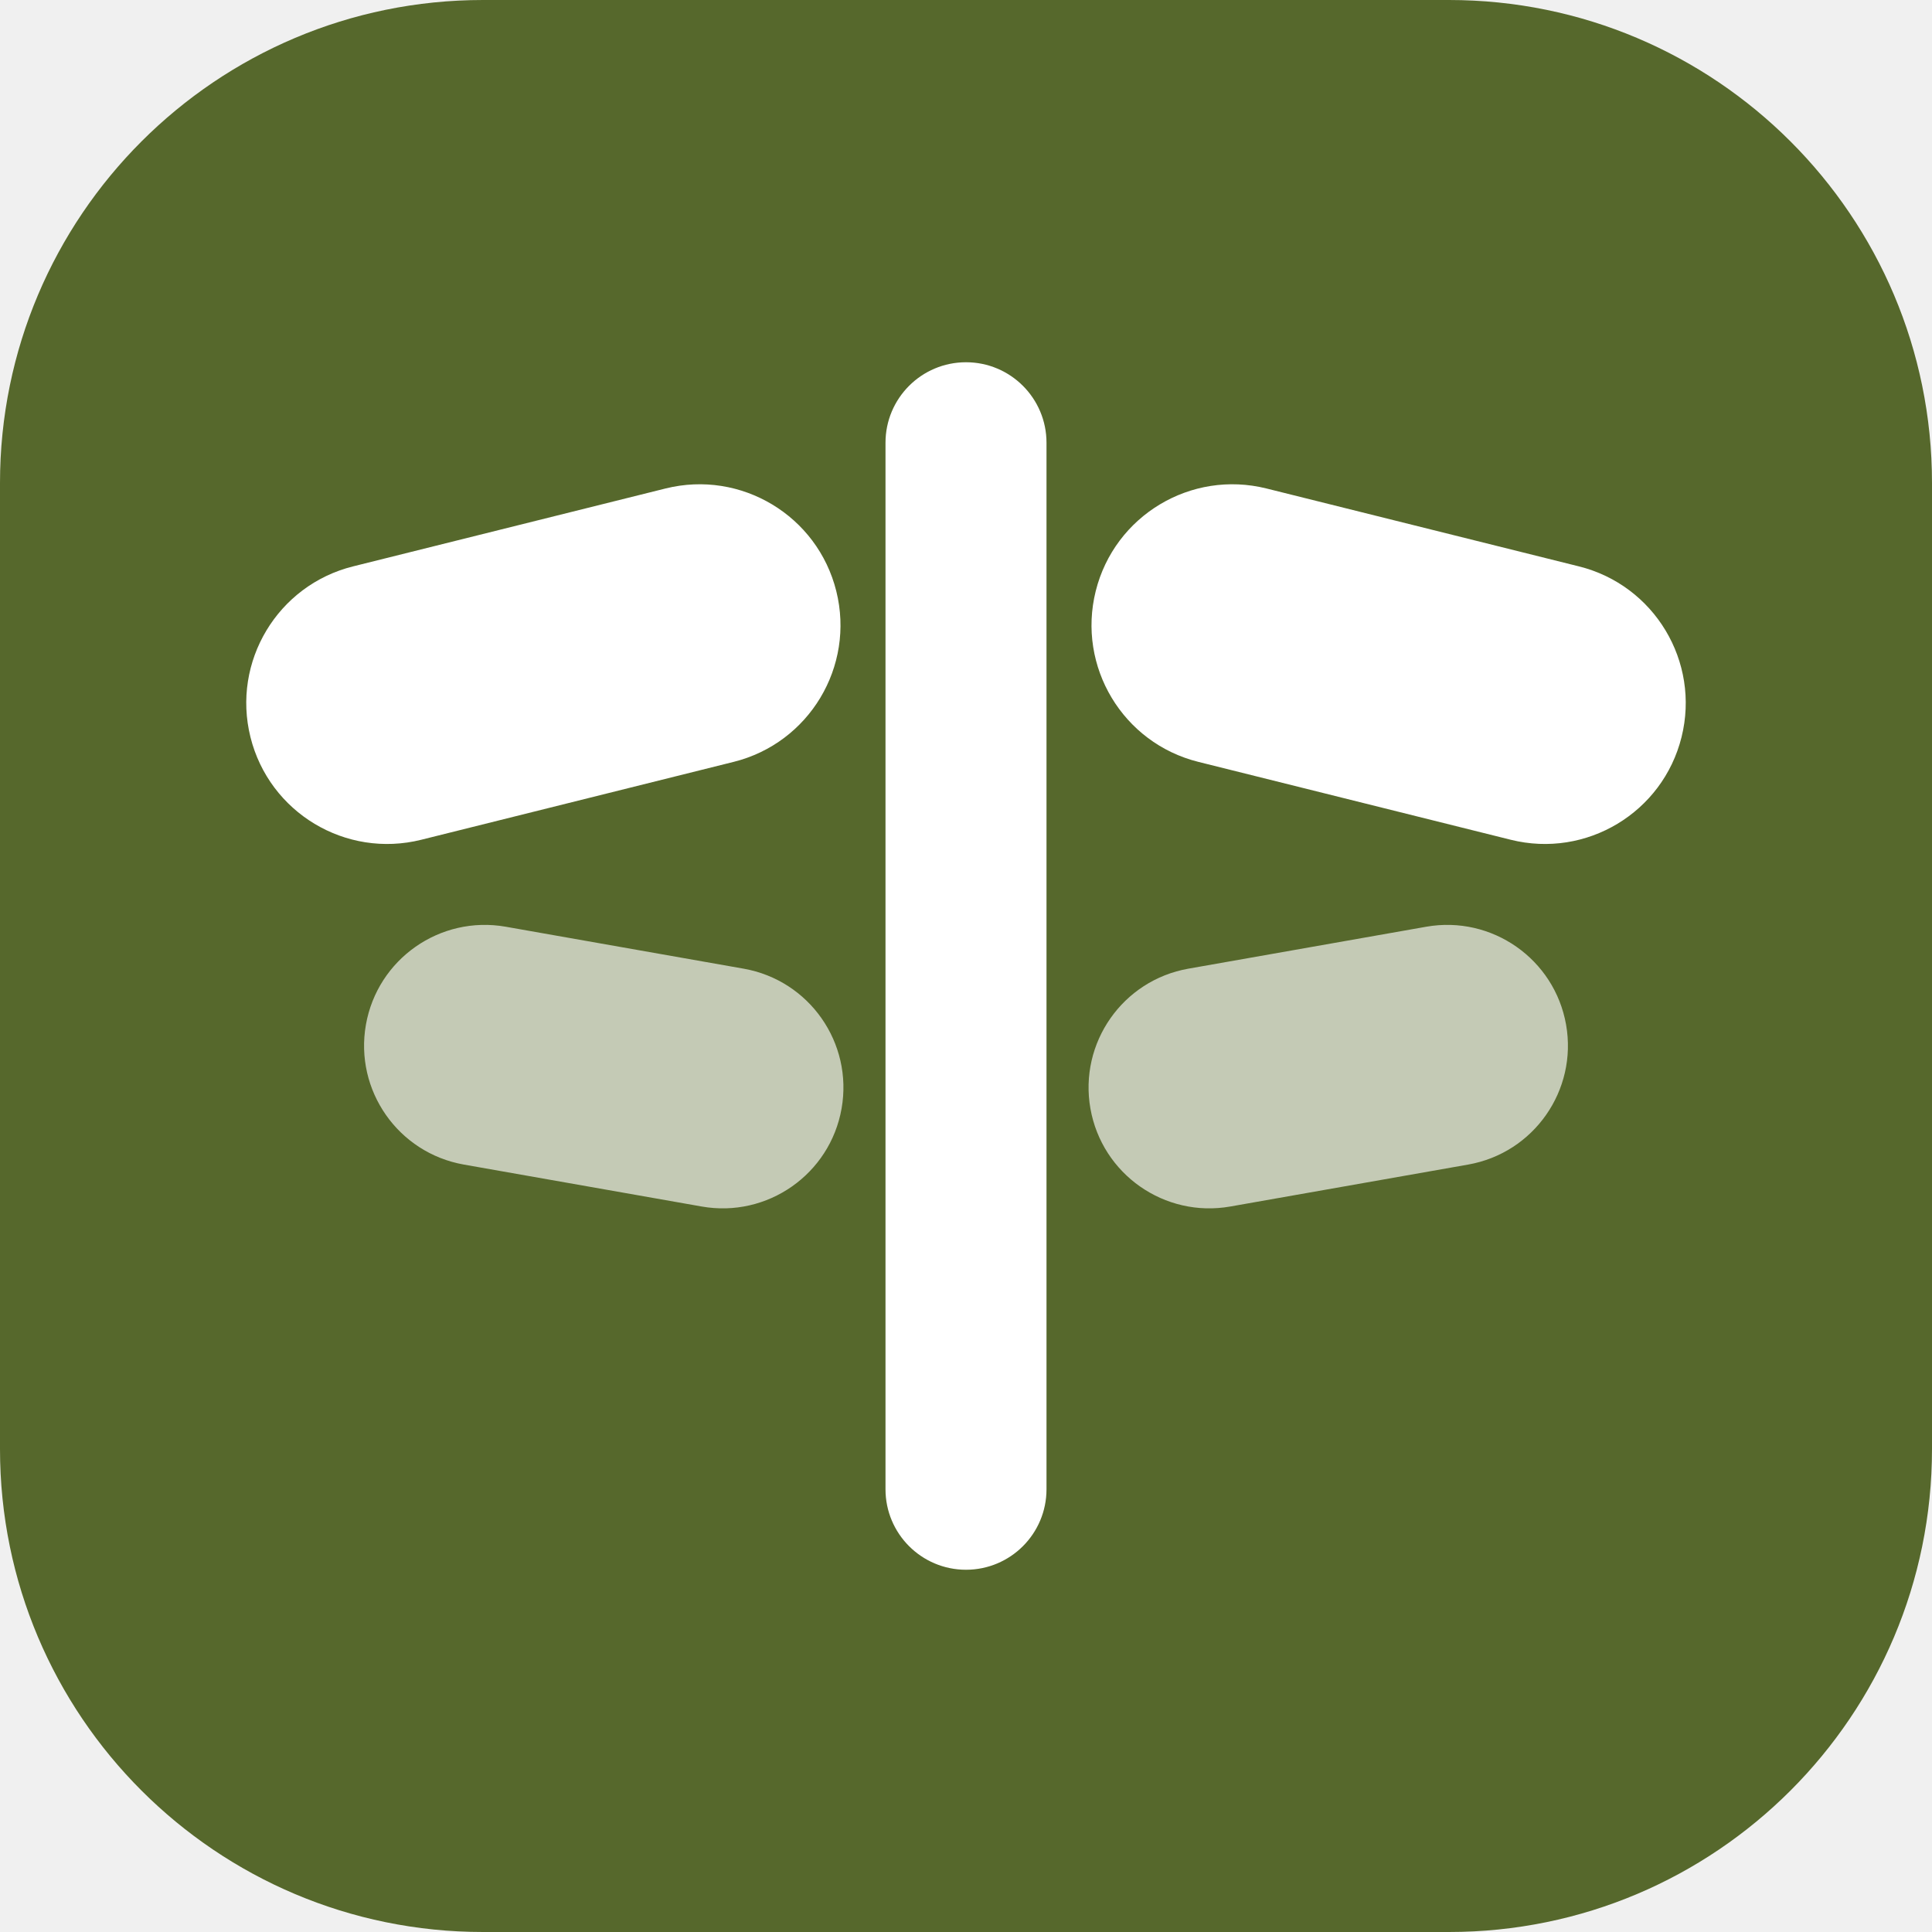
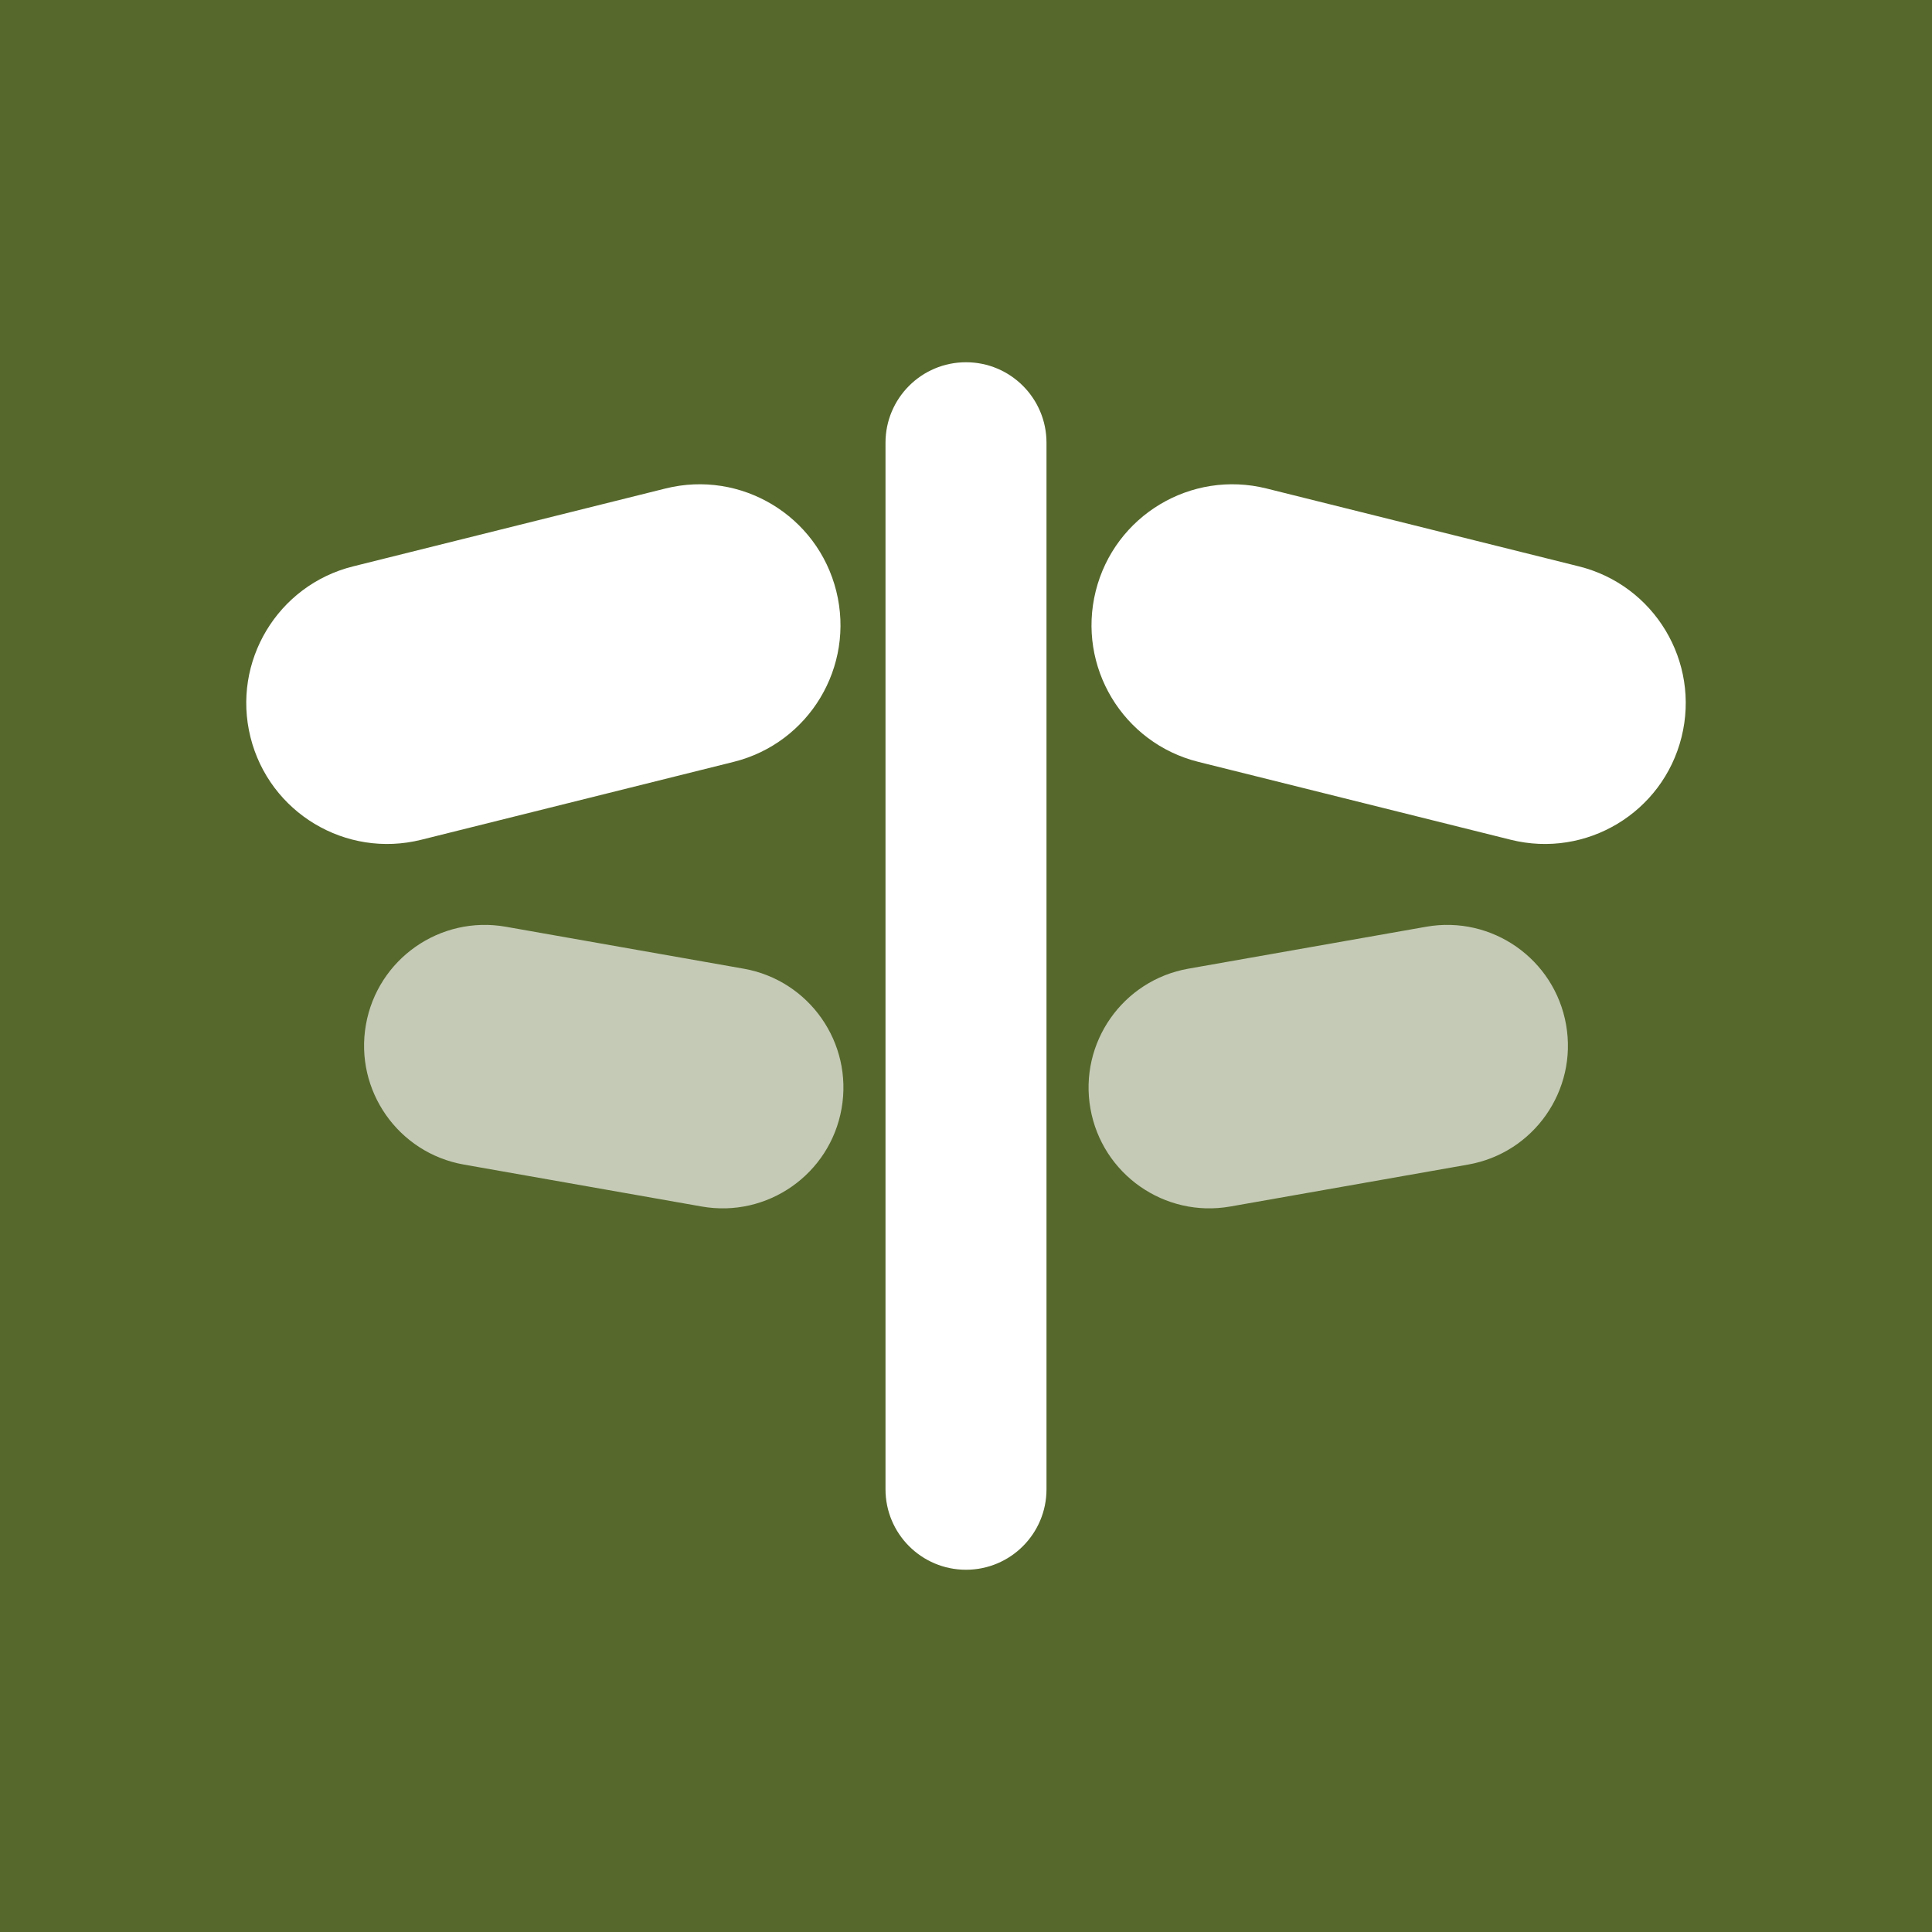
<svg xmlns="http://www.w3.org/2000/svg" viewBox="0 0 48 48">
-   <rect width="48" height="48" rx="12" fill="#56682c" />
+   <rect width="48" height="48" fill="#56682c" />
  <g fill="#fff">
    <rect x="22" y="9" width="4" height="30" rx="2" />
    <rect x="6" y="13" width="15" height="7" rx="3.5" transform="rotate(-14 13.5 16.5)" />
    <rect x="27" y="13" width="15" height="7" rx="3.500" transform="rotate(14 34.500 16.500)" />
    <g opacity=".65">
      <rect x="9" y="23.500" width="12" height="6" rx="3" transform="rotate(10 15 26.500)" />
      <rect x="27" y="23.500" width="12" height="6" rx="3" transform="rotate(-10 33 26.500)" />
    </g>
  </g>
</svg>
